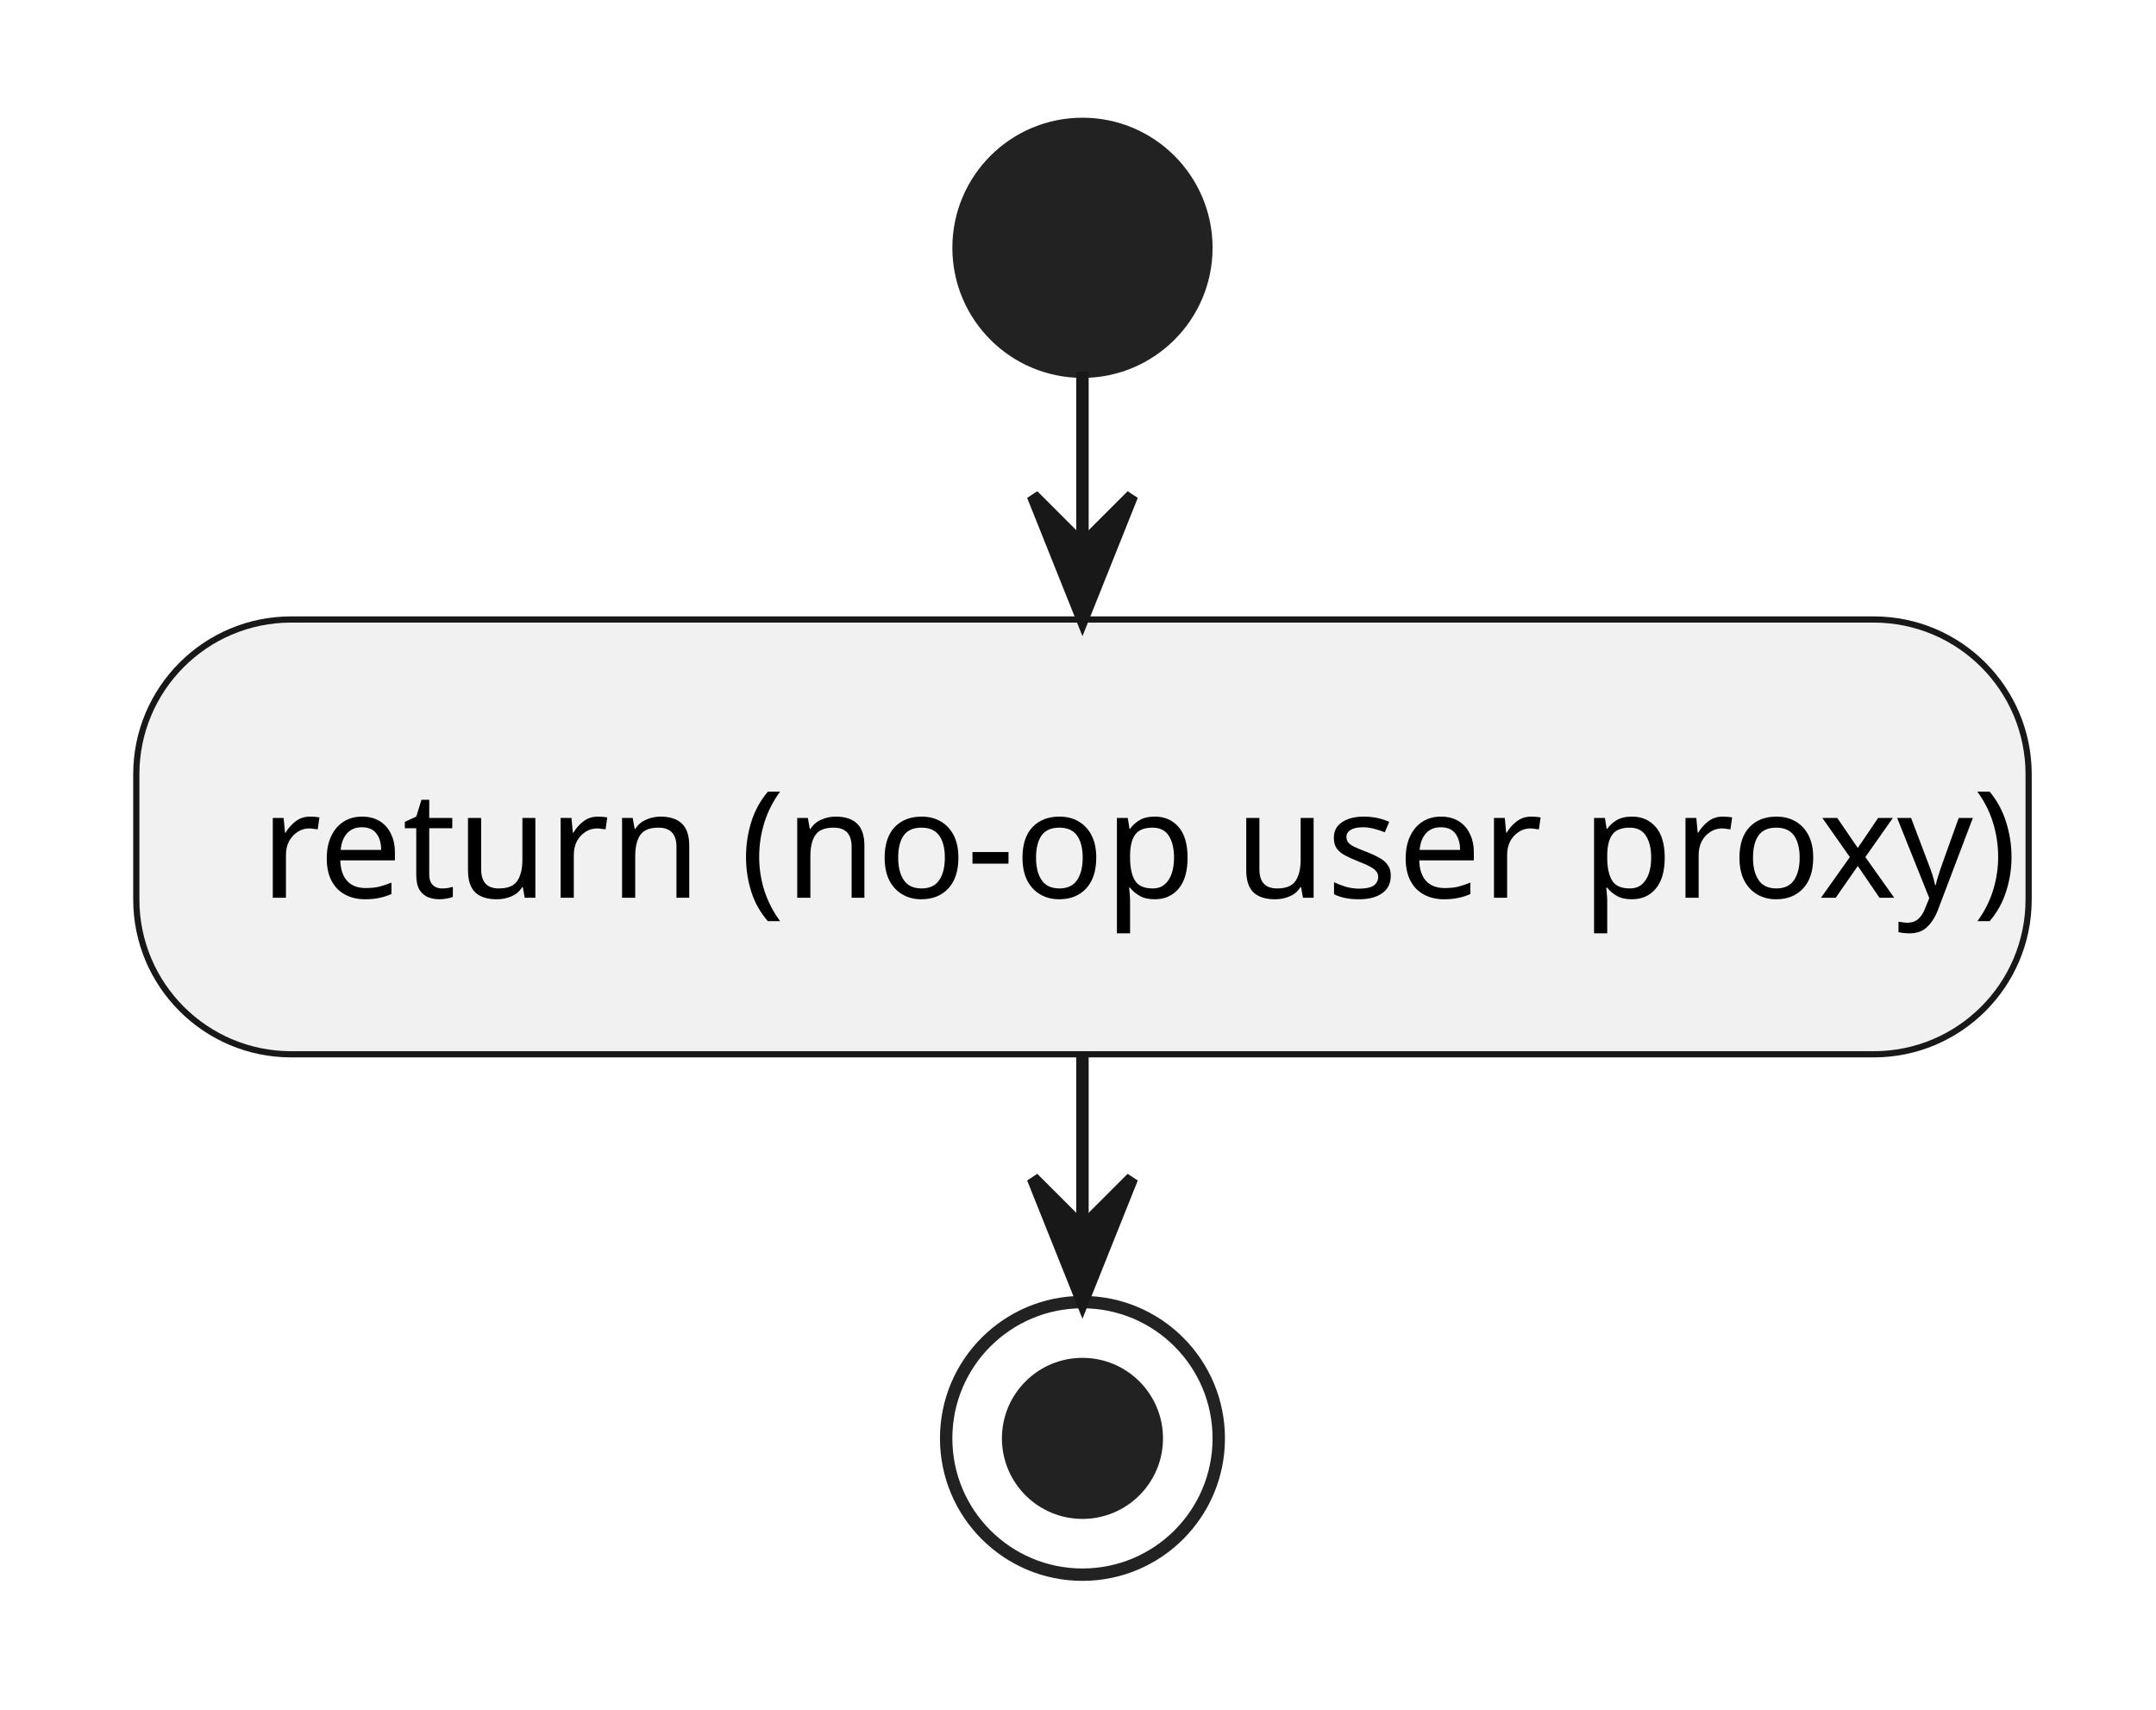
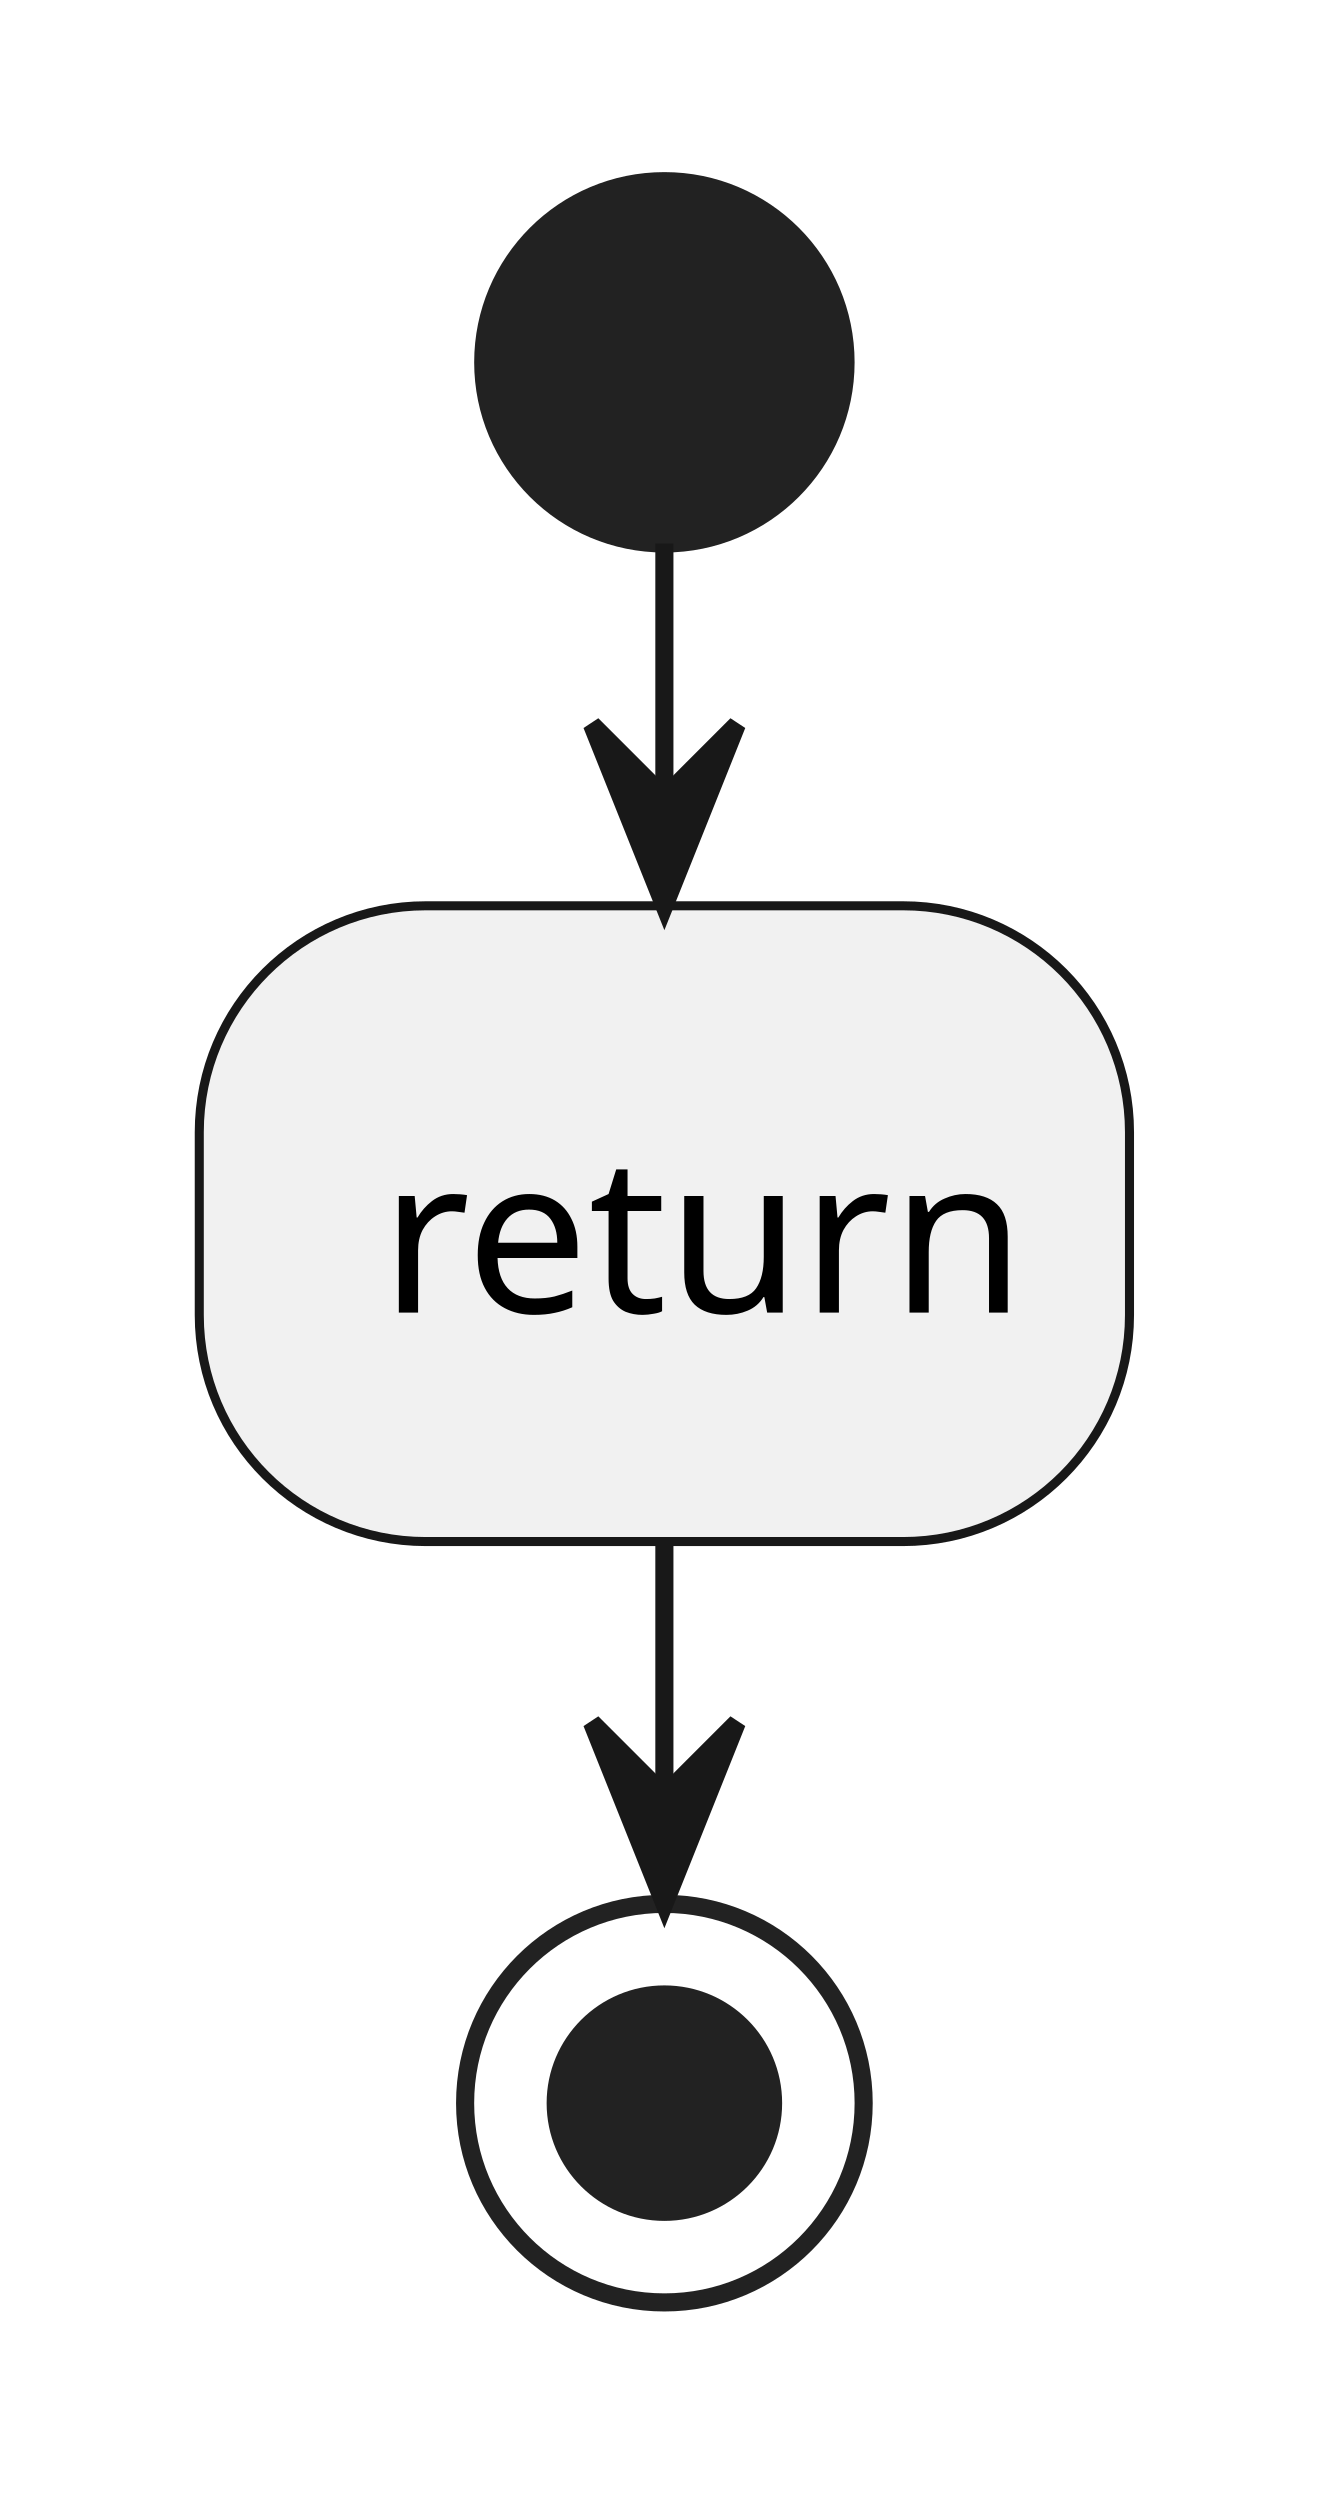
- <svg xmlns="http://www.w3.org/2000/svg" contentStyleType="text/css" data-diagram-type="ACTIVITY" height="138px" preserveAspectRatio="none" style="width:174px;height:138px;background:#FFFFFF;" version="1.1" viewBox="0 0 174 138" width="174px" zoomAndPan="magnify">
+ <svg xmlns="http://www.w3.org/2000/svg" contentStyleType="text/css" data-diagram-type="ACTIVITY" height="138px" preserveAspectRatio="none" style="width:73px;height:138px;background:#FFFFFF;" version="1.1" viewBox="0 0 73 138" width="73px" zoomAndPan="magnify">
  <defs />
  <g>
-     <ellipse cx="87.36" cy="20" fill="#222222" rx="10" ry="10" style="stroke:#222222;stroke-width:1;" />
-     <rect fill="#F1F1F1" height="35.094" rx="12.5" ry="12.5" style="stroke:#181818;stroke-width:0.5;" width="152.721" x="11" y="50" />
-     <text fill="#000000" font-family="sans-serif" font-size="12" lengthAdjust="spacing" textLength="132.721" x="21" y="72.457">return (no-op user proxy)</text>
-     <ellipse cx="87.36" cy="116.094" fill="none" rx="11" ry="11" style="stroke:#222222;stroke-width:1;" />
-     <ellipse cx="87.36" cy="116.094" fill="#222222" rx="6" ry="6" style="stroke:#222222;stroke-width:1;" />
-     <line style="stroke:#181818;stroke-width:1;" x1="87.36" x2="87.36" y1="30" y2="50" />
-     <polygon fill="#181818" points="83.36,40,87.36,50,91.36,40,87.36,44" style="stroke:#181818;stroke-width:1;" />
-     <line style="stroke:#181818;stroke-width:1;" x1="87.36" x2="87.36" y1="85.094" y2="105.094" />
-     <polygon fill="#181818" points="83.36,95.094,87.36,105.094,91.36,95.094,87.36,99.094" style="stroke:#181818;stroke-width:1;" />
+     <ellipse cx="36.674" cy="20" fill="#222222" rx="10" ry="10" style="stroke:#222222;stroke-width:1;" />
+     <rect fill="#F1F1F1" height="35.094" rx="12.5" ry="12.5" style="stroke:#181818;stroke-width:0.5;" width="51.348" x="11" y="50" />
+     <text fill="#000000" font-family="sans-serif" font-size="12" lengthAdjust="spacing" textLength="31.348" x="21" y="72.457">return</text>
+     <ellipse cx="36.674" cy="116.094" fill="none" rx="11" ry="11" style="stroke:#222222;stroke-width:1;" />
+     <ellipse cx="36.674" cy="116.094" fill="#222222" rx="6" ry="6" style="stroke:#222222;stroke-width:1;" />
+     <line style="stroke:#181818;stroke-width:1;" x1="36.674" x2="36.674" y1="30" y2="50" />
+     <polygon fill="#181818" points="32.674,40,36.674,50,40.674,40,36.674,44" style="stroke:#181818;stroke-width:1;" />
+     <line style="stroke:#181818;stroke-width:1;" x1="36.674" x2="36.674" y1="85.094" y2="105.094" />
+     <polygon fill="#181818" points="32.674,95.094,36.674,105.094,40.674,95.094,36.674,99.094" style="stroke:#181818;stroke-width:1;" />
  </g>
</svg>
